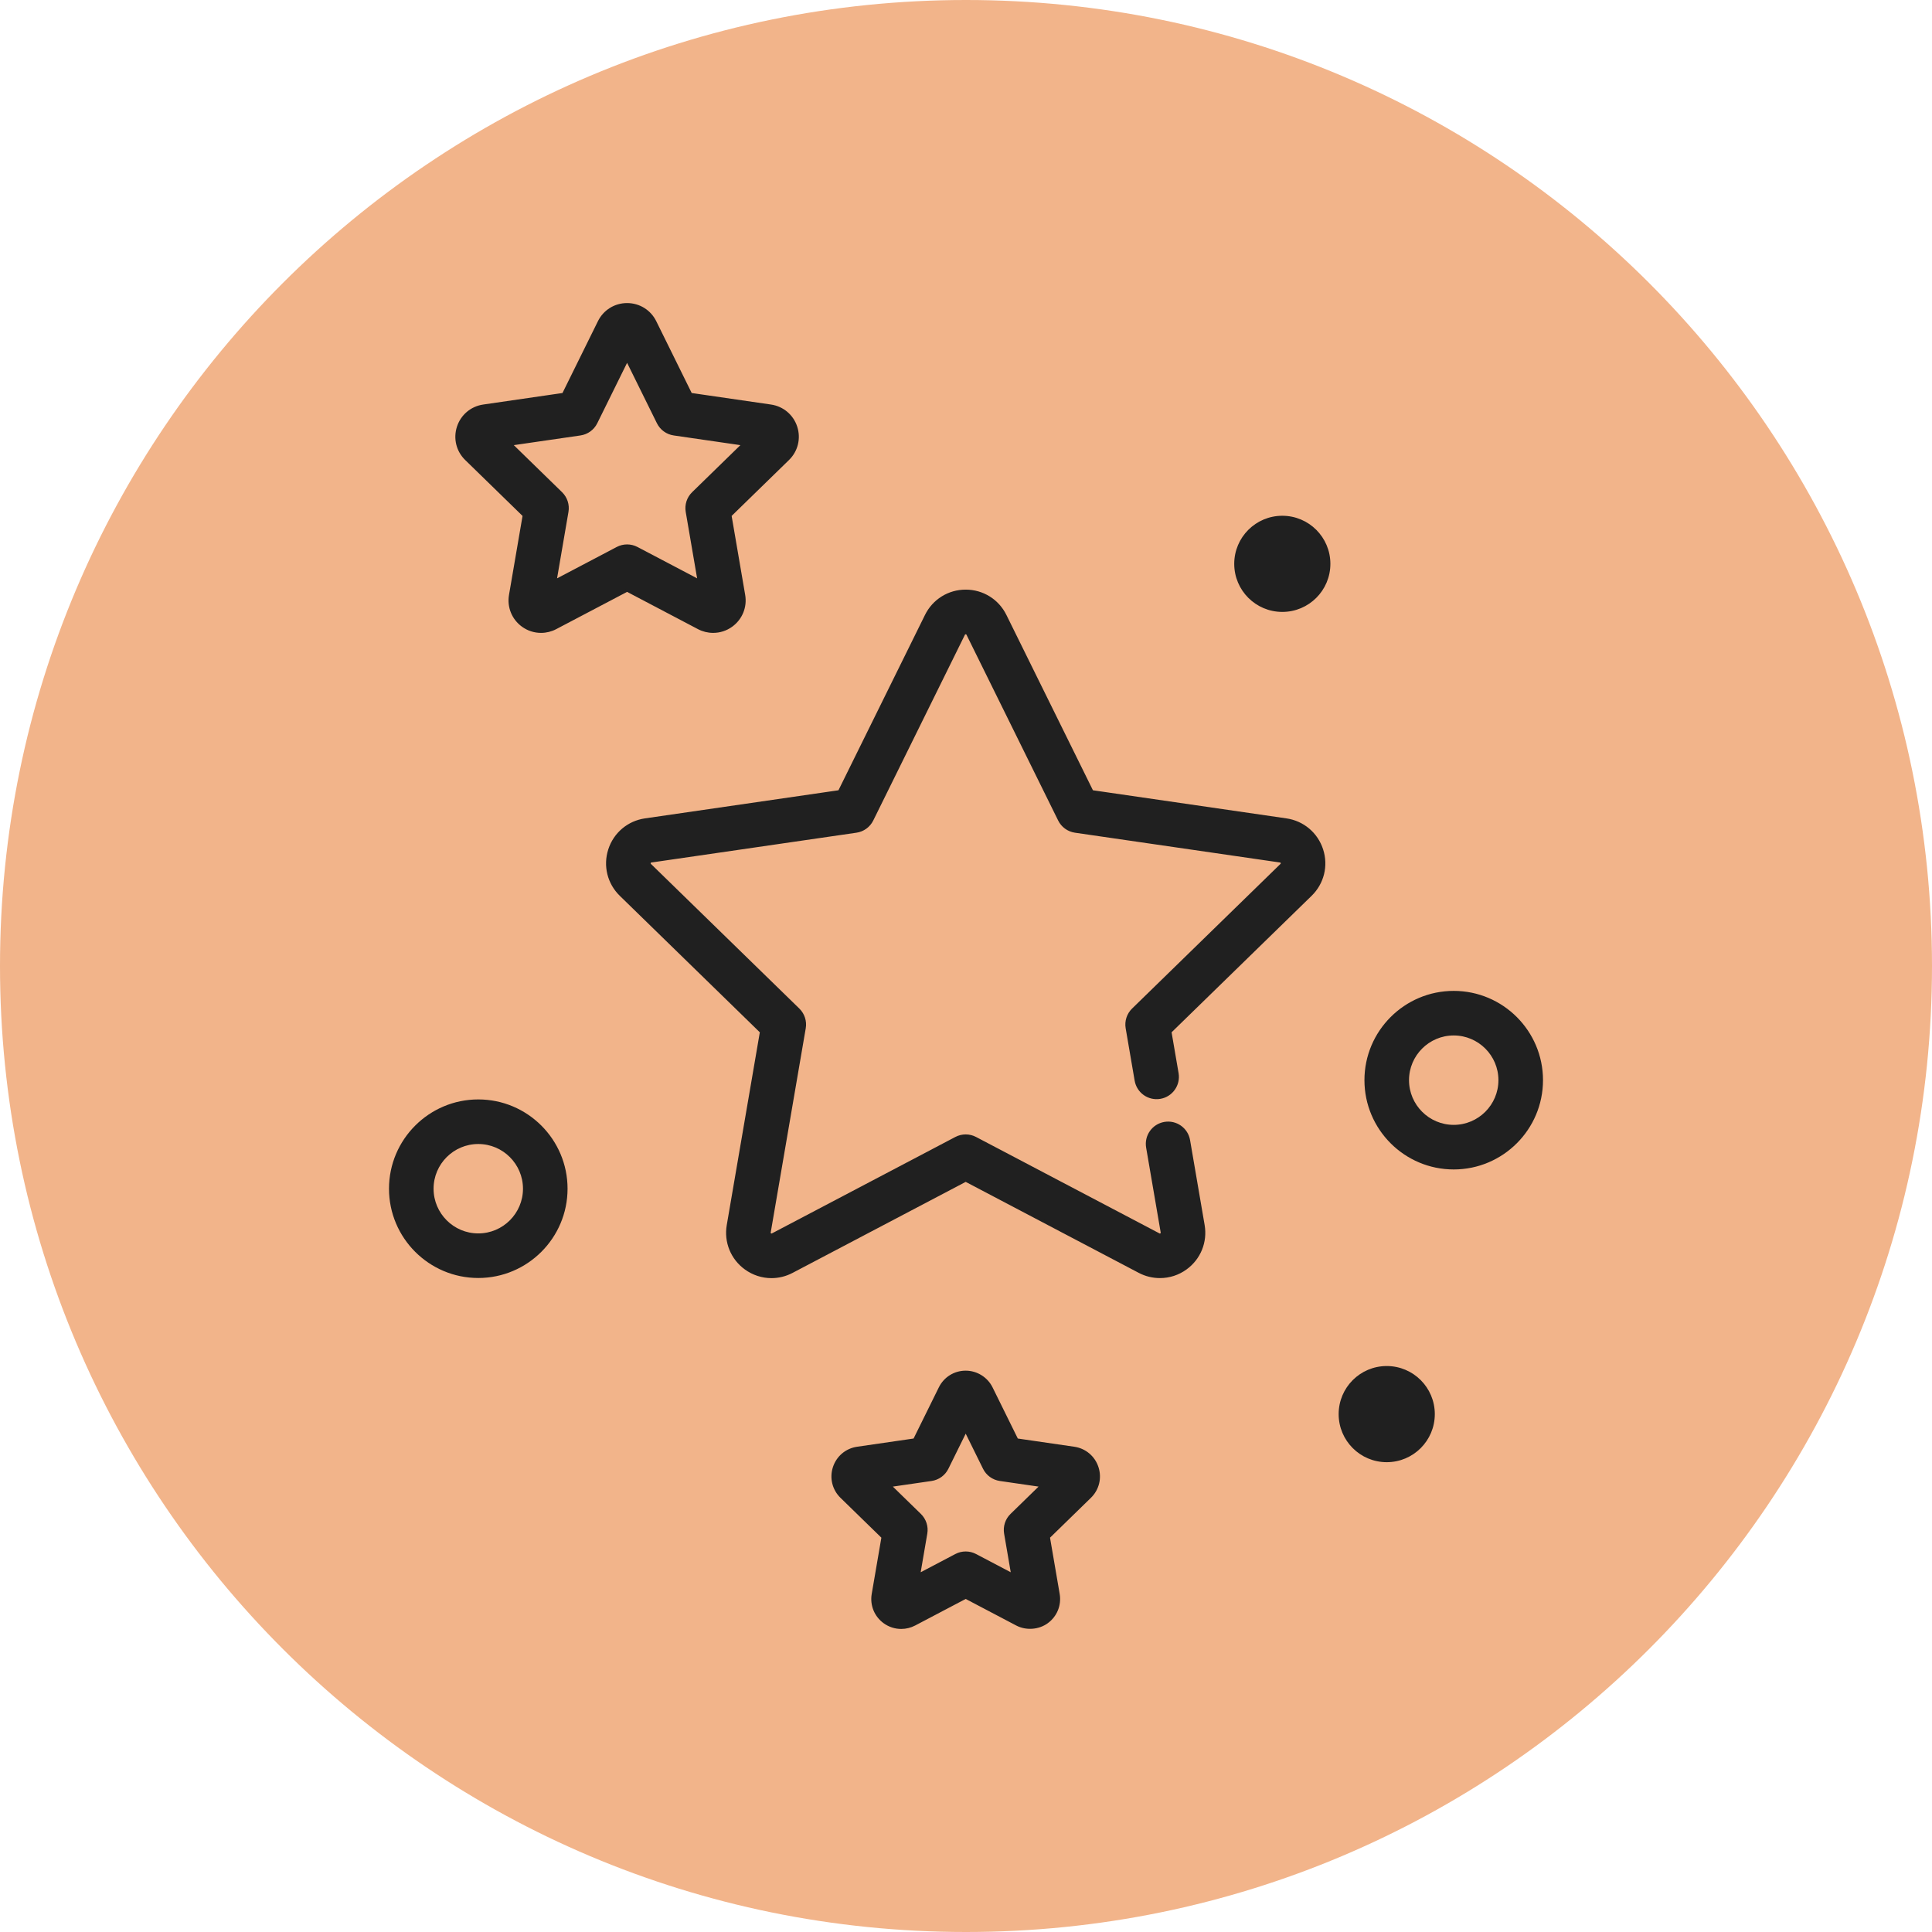
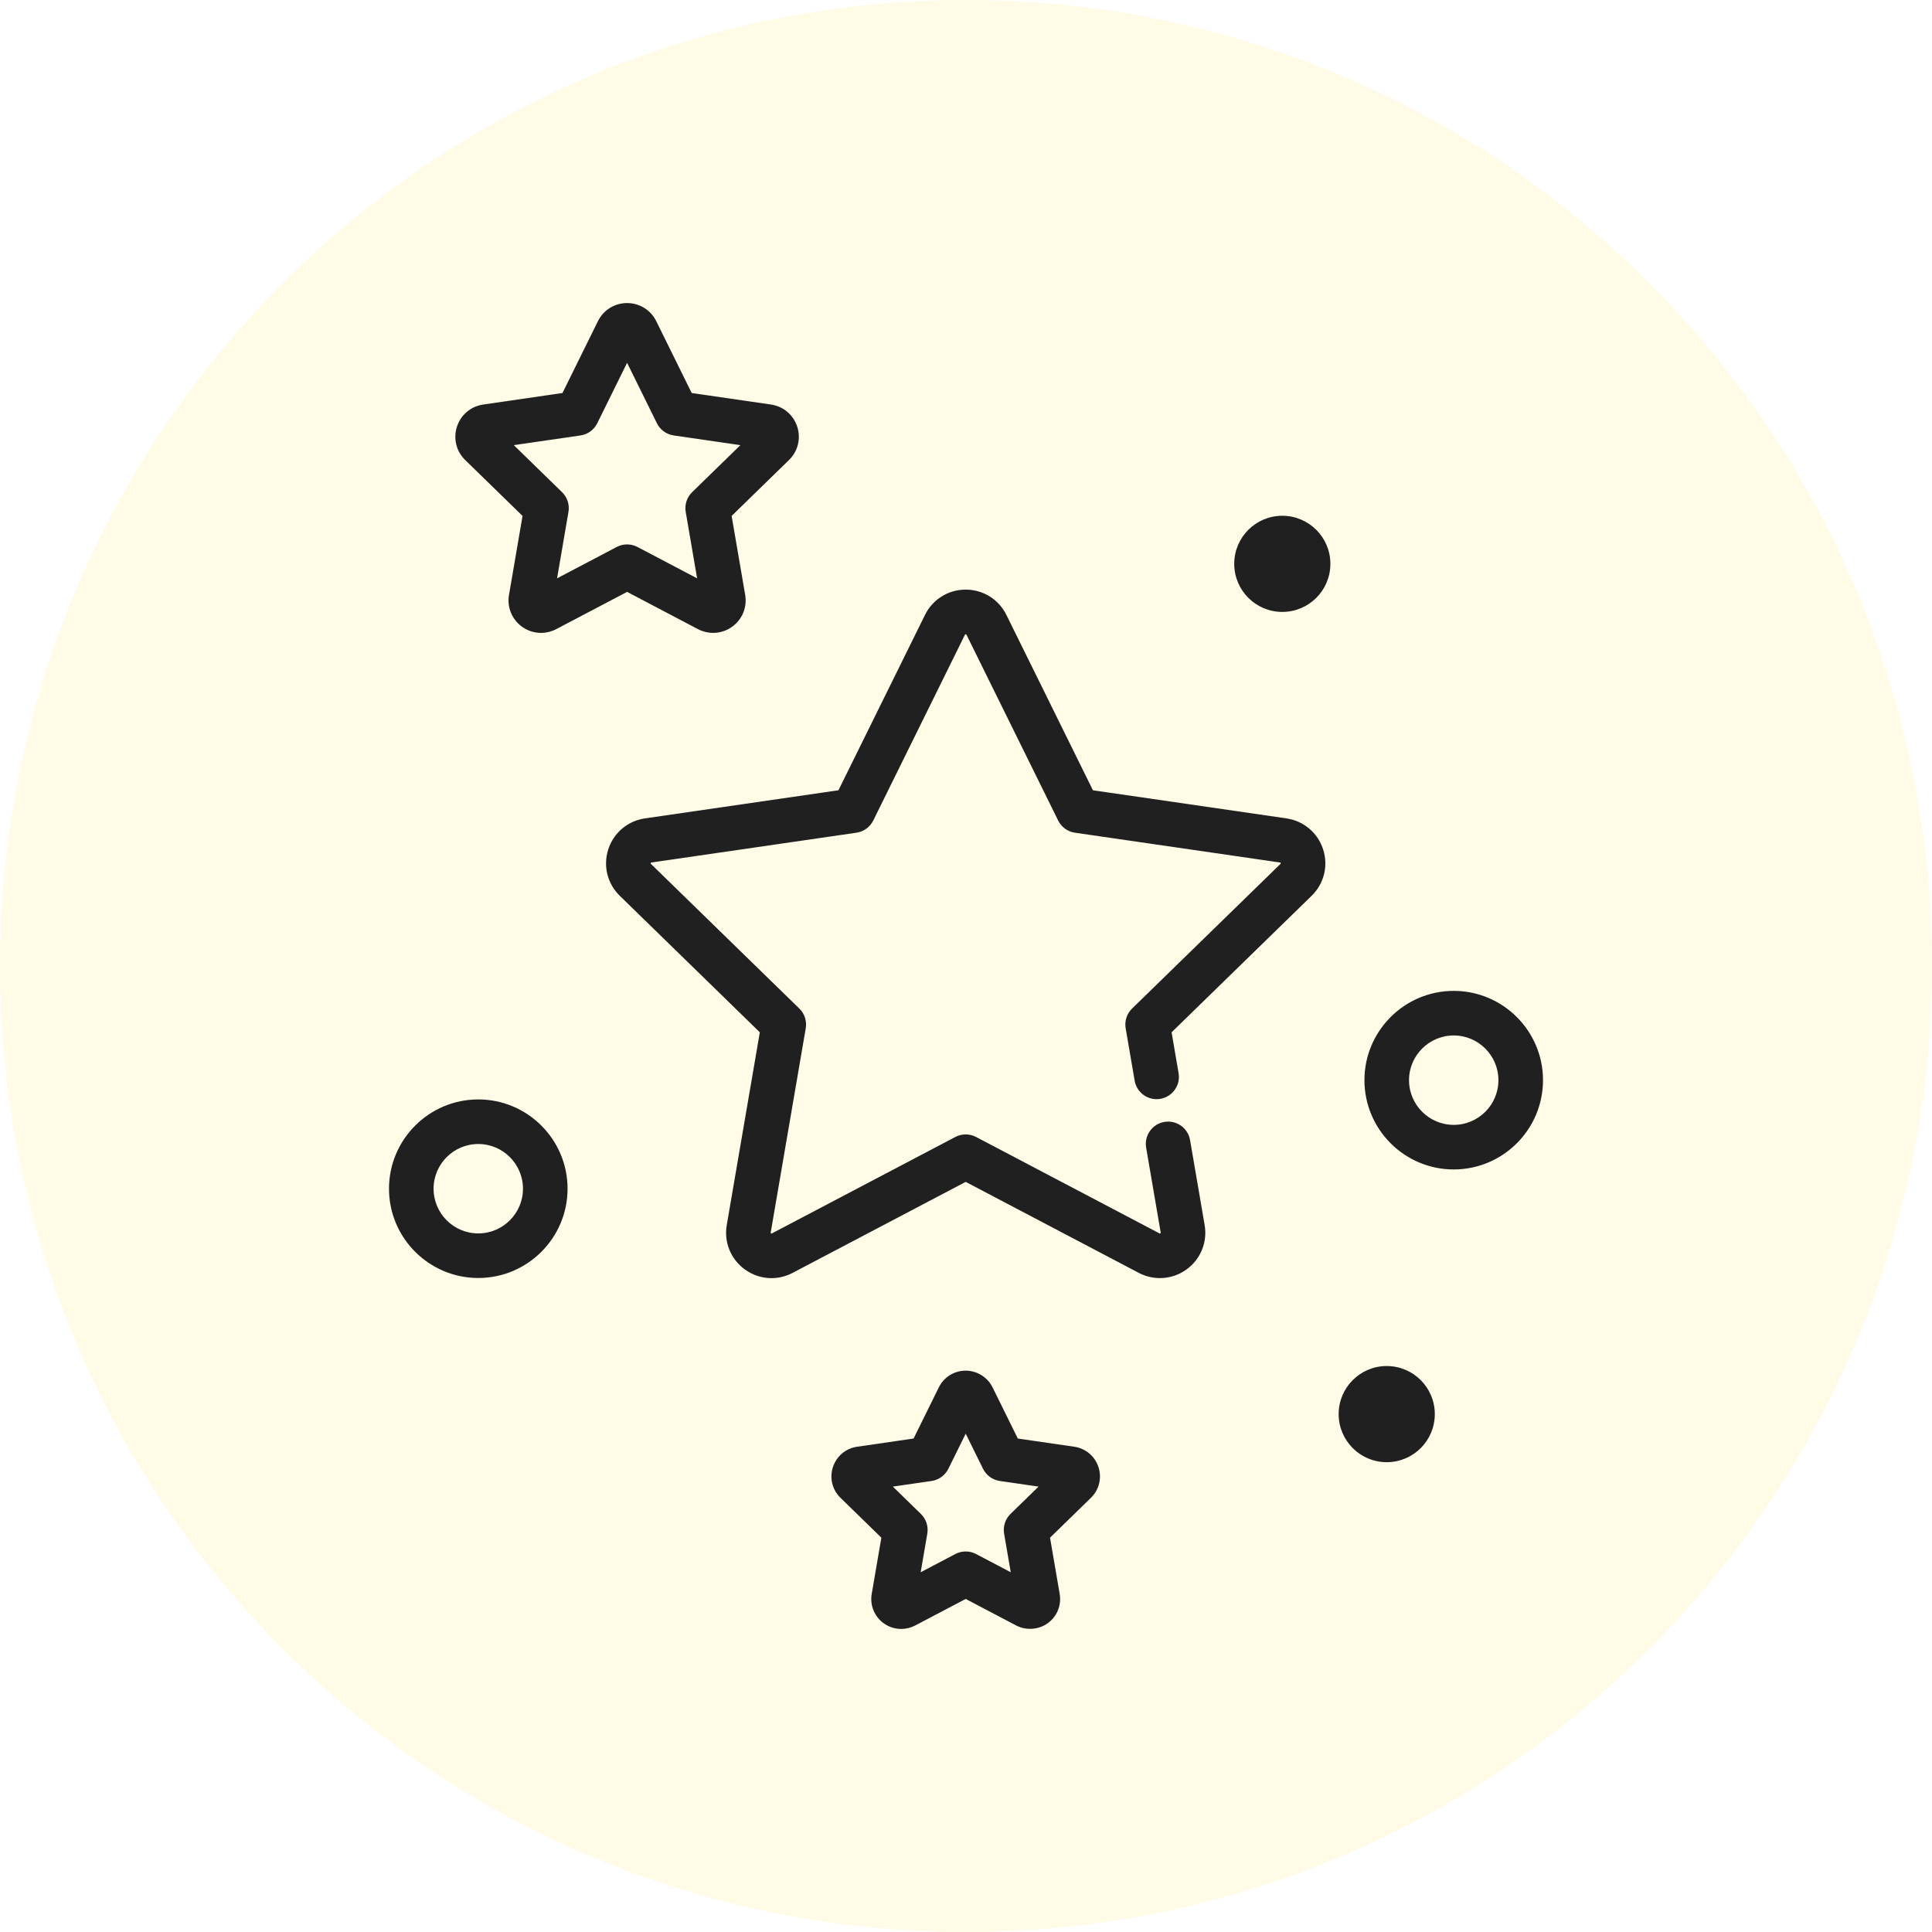
<svg xmlns="http://www.w3.org/2000/svg" fill="#202020" height="800px" width="800px" version="1.1" id="Layer_1" viewBox="-117.76 -117.76 747.52 747.52" xml:space="preserve" stroke="#202020">
  <g id="SVGRepo_bgCarrier" stroke-width="0">
-     <rect x="-117.76" y="-117.76" width="747.52" height="747.52" rx="373.76" fill="#f2b48a" strokewidth="0" />
+     <rect x="-117.76" y="-117.76" width="747.52" height="747.52" rx="373.76" fill="#fffbe6" strokewidth="0" />
  </g>
  <g id="SVGRepo_tracerCarrier" stroke-linecap="round" stroke-linejoin="round" />
  <g id="SVGRepo_iconCarrier">
    <g>
      <g>
        <g>
          <path d="M379.914,199.382l-75.132-10.916l-33.6-68.08c-2.893-5.868-8.756-9.512-15.3-9.512c-6.542,0-12.406,3.645-15.299,9.51 l-33.601,68.082l-75.133,10.916c-6.475,0.942-11.752,5.393-13.771,11.613c-2.021,6.223-0.366,12.924,4.319,17.491l54.367,52.993 l-12.836,74.829c-1.105,6.448,1.496,12.842,6.788,16.686c2.992,2.172,6.49,3.277,10.013,3.277c2.711,0,5.438-0.655,7.954-1.981 l67.199-35.328l67.194,35.326c2.438,1.285,5.185,1.964,7.945,1.964c3.625,0,7.092-1.126,10.026-3.257 c5.293-3.842,7.897-10.236,6.793-16.688l-5.636-32.853c-0.757-4.422-4.951-7.393-9.38-6.633c-4.422,0.758-7.392,4.958-6.632,9.38 l5.635,32.848c0.053,0.309-0.071,0.615-0.325,0.798c-0.377,0.274-0.63,0.184-0.858,0.064l-70.979-37.315 c-2.366-1.245-5.193-1.245-7.561,0l-70.98,37.315c-0.271,0.142-0.607,0.118-0.857-0.063c-0.249-0.181-0.376-0.493-0.324-0.795 l13.558-79.037c0.453-2.635-0.421-5.325-2.336-7.191l-57.424-55.974c-0.22-0.216-0.301-0.543-0.206-0.838 c0.094-0.291,0.353-0.508,0.656-0.552l79.358-11.53c2.646-0.383,4.933-2.045,6.117-4.443l35.491-71.914 c0.271-0.548,1.184-0.552,1.458,0.001l35.491,71.912c1.183,2.397,3.471,4.06,6.117,4.443l79.358,11.53 c0.309,0.045,0.561,0.258,0.657,0.556c0.096,0.297,0.018,0.617-0.206,0.835l-57.426,55.974c-1.914,1.866-2.788,4.555-2.335,7.191 l3.476,20.259c0.758,4.422,4.95,7.393,9.38,6.632c4.422-0.758,7.392-4.958,6.632-9.38l-2.753-16.048l54.366-52.992 c4.686-4.566,6.34-11.268,4.318-17.491C391.666,204.774,386.39,200.324,379.914,199.382z" />
          <path d="M84.958,81.684l-5.284,30.805c-0.783,4.565,1.057,9.092,4.807,11.819c2.079,1.51,4.534,2.308,7.103,2.308 c1.952,0,3.897-0.481,5.621-1.389l27.665-14.544l27.671,14.547c1.727,0.906,3.67,1.384,5.617,1.384 c2.567,0,5.023-0.797,7.104-2.309c3.746-2.724,5.587-7.25,4.805-11.815l-5.284-30.807l22.383-21.817 c3.317-3.235,4.489-7.981,3.058-12.383c-1.43-4.41-5.169-7.562-9.755-8.228l-30.93-4.494L135.708,6.737 C133.658,2.581,129.505,0,124.87,0c-4.634,0-8.787,2.581-10.834,6.735l-13.833,28.027l-30.929,4.494 c-4.586,0.666-8.324,3.818-9.757,8.227c-1.43,4.404-0.259,9.148,3.059,12.385L84.958,81.684z M106.765,50.227 c2.646-0.385,4.933-2.047,6.117-4.444l11.989-24.291l11.989,24.291c1.184,2.397,3.471,4.06,6.117,4.444l26.806,3.895 L150.385,73.03c-1.915,1.866-2.788,4.556-2.336,7.191l4.58,26.7l-23.977-12.606c-1.184-0.622-2.482-0.933-3.78-0.933 c-1.298,0-2.596,0.311-3.78,0.933L97.114,106.92l4.58-26.699c0.453-2.635-0.421-5.325-2.336-7.191L79.959,54.122L106.765,50.227z " />
          <path d="M297.828,442.499l-22.112-3.213l-9.882-20.019c-1.849-3.766-5.755-6.199-9.952-6.199c-4.251,0-8.062,2.369-9.944,6.183 l-9.888,20.036l-22.113,3.213c-4.208,0.612-7.639,3.503-8.954,7.55c-1.314,4.045-0.237,8.4,2.808,11.367l16.001,15.597 l-3.779,22.029c-0.715,4.189,0.976,8.342,4.416,10.843c1.907,1.385,4.162,2.117,6.517,2.117c1.791,0,3.575-0.441,5.16-1.275 l19.776-10.398l19.78,10.4c3.646,1.916,8.384,1.562,11.678-0.846c3.433-2.495,5.125-6.644,4.413-10.848l-3.779-22.02 l15.994-15.59c3.052-2.968,4.13-7.327,2.814-11.377C305.467,446.002,302.037,443.111,297.828,442.499z M273.575,468.361 c-1.914,1.866-2.788,4.556-2.335,7.191l2.734,15.93l-14.31-7.523c-1.184-0.623-2.482-0.934-3.78-0.934 c-1.299,0-2.597,0.311-3.779,0.935l-14.307,7.522l2.733-15.93c0.453-2.635-0.421-5.325-2.336-7.191l-11.576-11.283l15.997-2.323 c2.646-0.385,4.933-2.047,6.117-4.444l7.152-14.493l7.153,14.493c1.183,2.397,3.47,4.06,6.117,4.444l15.997,2.323 L273.575,468.361z" />
          <path d="M444.707,266.129c-18.771,0-34.044,15.272-34.044,34.044s15.273,34.044,34.044,34.044 c18.771,0,34.044-15.272,34.044-34.044C478.751,281.401,463.478,266.129,444.707,266.129z M444.707,317.97 c-9.814,0-17.797-7.984-17.797-17.797c0-9.813,7.983-17.797,17.797-17.797c9.813,0,17.797,7.984,17.797,17.797 C462.503,309.986,454.52,317.97,444.707,317.97z" />
          <path d="M67.293,308.126c-18.773,0-34.044,15.273-34.044,34.044c0,18.771,15.272,34.044,34.044,34.044 c18.771,0,34.043-15.273,34.044-34.044C101.337,323.399,86.066,308.126,67.293,308.126z M67.293,359.967 c-9.814,0-17.797-7.983-17.797-17.797c0-9.814,7.983-17.797,17.797-17.797c9.812,0,17.795,7.983,17.797,17.797 C85.09,351.984,77.107,359.967,67.293,359.967z" />
          <circle cx="378.385" cy="100.399" r="18.101" />
          <circle cx="418.787" cy="429.381" r="18.102" />
        </g>
      </g>
    </g>
  </g>
</svg>
